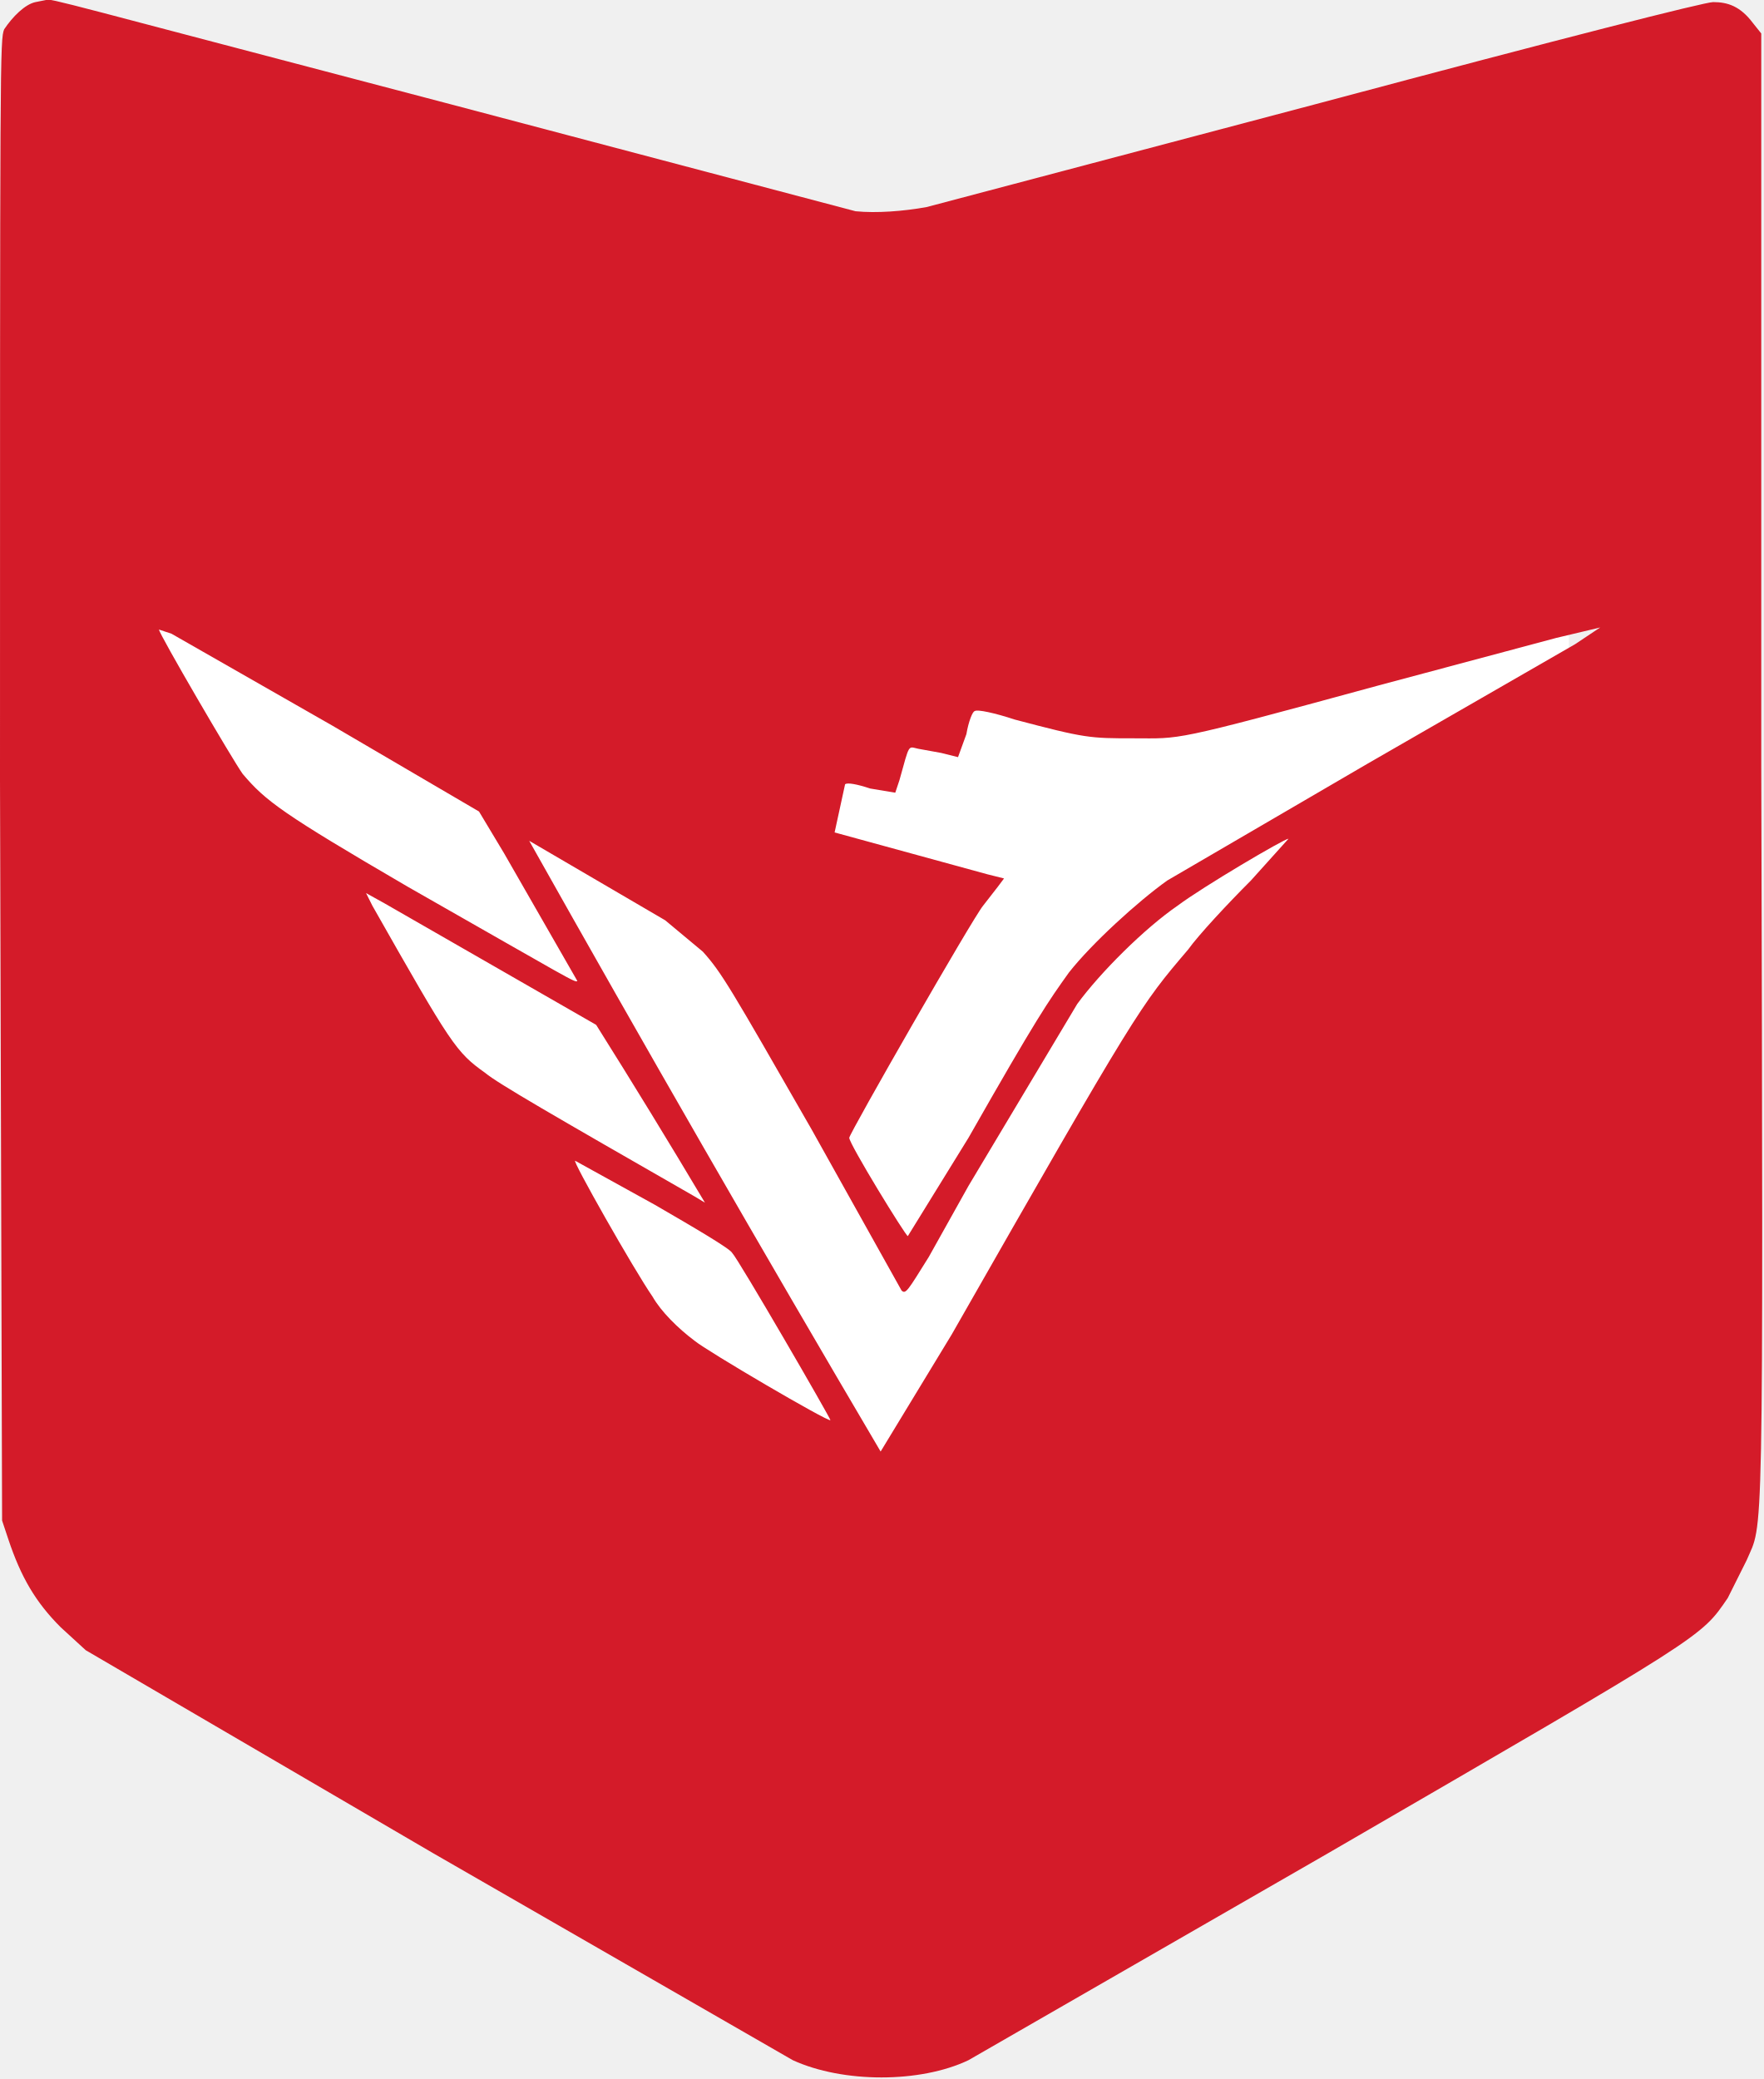
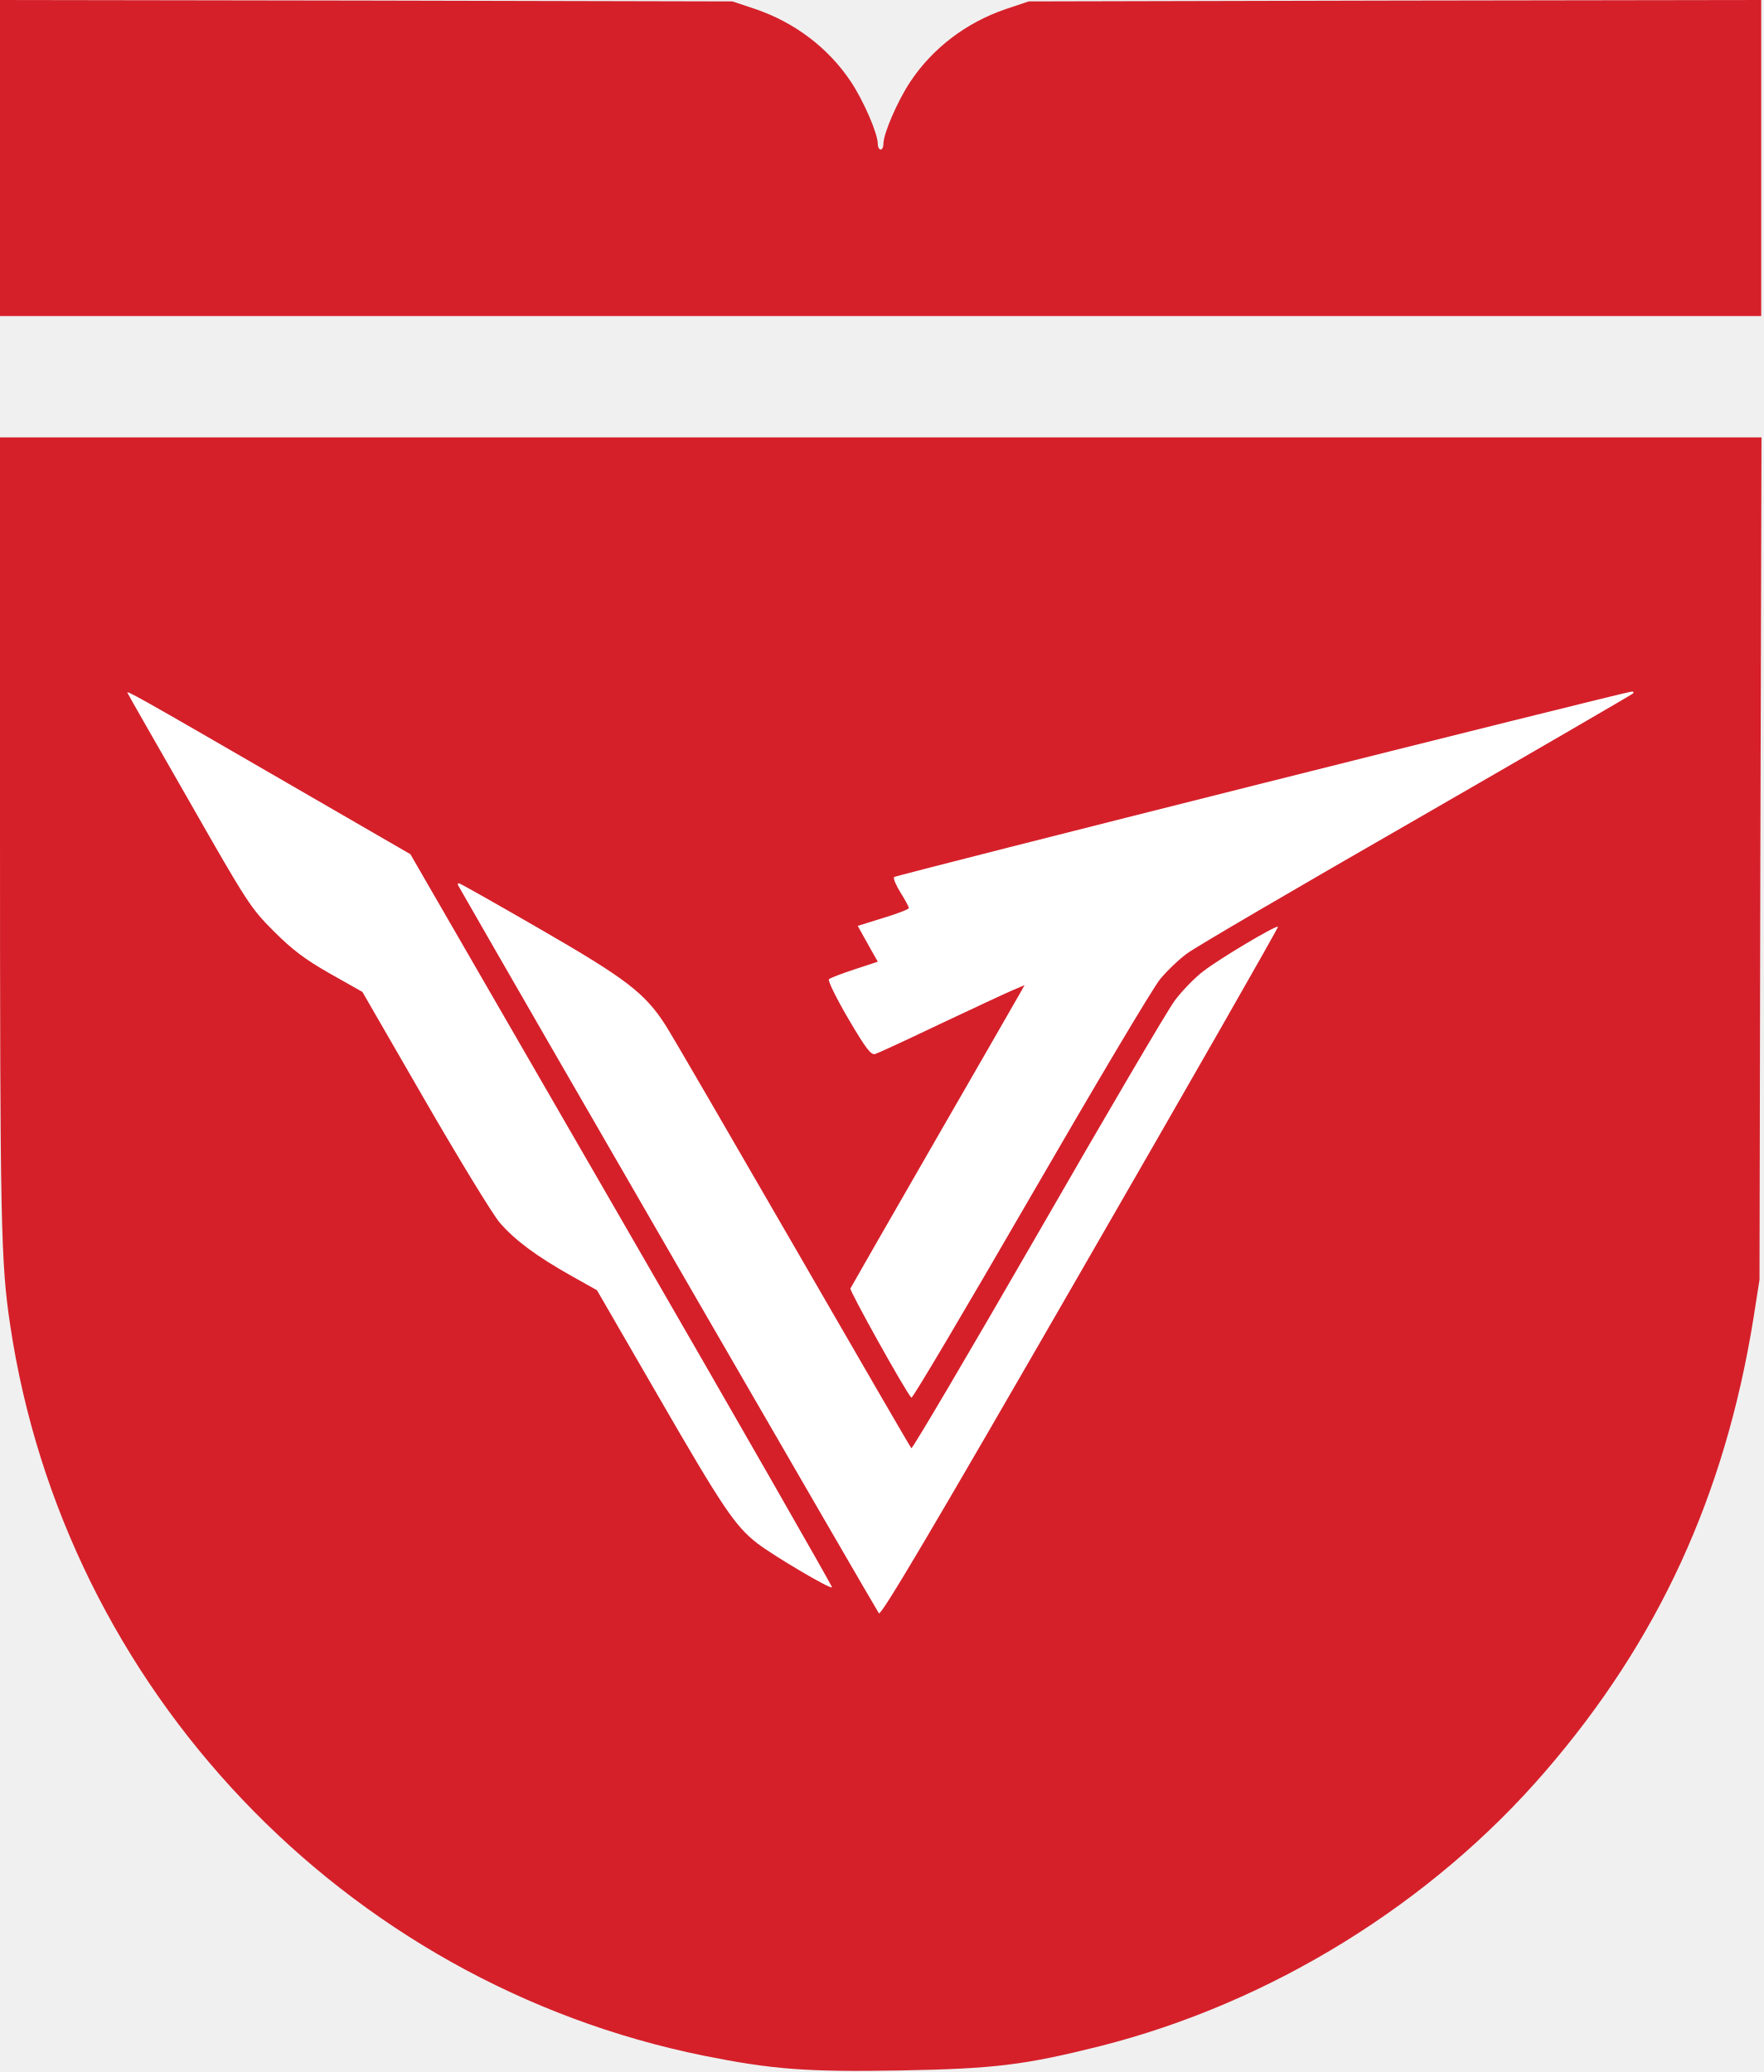
- <svg xmlns="http://www.w3.org/2000/svg" width="843" height="994" fill="none">
-   <path fill="#fff" d="M43 144h707v617H43z" />
-   <path fill="#D41B29" d="m22 0-5 1C12 2 6 8 2 14c-2 5-2 10-2 359l1 354 3 9c6 18 13 30 25 42l12 11 166 97 172 99c24 11 61 11 84 0l172-99c181-105 178-103 191-122l9-18c8-19 8 4 7-379V16l-4-5c-6-8-12-10-19-10-4 0-71 17-187 48L443 99c-11 2-24 3-34 2L216 50C29 1 24-1 22 0Zm137 347 70 41 12 20 35 61c-1 1-2 0-81-45-60-35-68-41-79-54-5-7-40-67-40-69l6 2 77 44Zm594-39-99 57-96 56c-14 10-36 30-47 44-10 14-15 21-48 79l-29 47c-1 0-28-44-28-47 0-2 59-105 64-111l7-9 3-4-8-2-73-20 5-23c1-1 6 0 12 2l12 2 2-6c5-18 4-16 9-15l11 2 8 2 4-11c1-6 3-11 4-11 1-1 10 1 19 4 34 9 36 9 57 9 23 0 17 2 116-25l86-23 21-5-12 8ZM598 421c-11 11-25 26-30 33-23 27-24 28-113 184l-34 56a16442 16442 0 0 1-168-292l65 38 18 15c9 10 13 17 52 85l43 77c2 2 3 0 13-16l19-34 52-87c11-15 32-36 48-47 12-9 51-32 53-32l-18 20Zm-414 11 101 58a4078 4078 0 0 1 52 85l-5-3c-68-39-94-54-100-59-14-10-16-13-54-80l-3-6 9 5Zm129 144c19 11 36 21 37 23 3 3 47 79 47 80-1 1-59-33-65-38-8-6-16-14-20-21-9-13-39-66-37-65l38 21Z" />
+ <svg xmlns="http://www.w3.org/2000/svg" width="833" height="979" viewBox="0 0 833 979" fill="none">
+   <rect x="60" y="294" width="712" height="484" fill="white" />
+   <path d="M0 74.667V149.334H416H832V74.667V0.001L658.933 0.267L486 0.667L475.2 4.267C456.4 10.667 440.533 22.801 430 38.667C424 47.734 417.333 63.067 417.333 68.001C417.333 69.467 416.8 70.667 416 70.667C415.333 70.667 414.667 69.467 414.667 68.001C414.667 63.067 408 47.734 402 38.667C391.467 22.801 375.6 10.667 356.8 4.267L346 0.667L173.067 0.267L0 0.001V74.667Z" fill="#D5202A" />
+   <path d="M0 392.534C0 577.867 0.4 596.667 4.8 626C30.4 797.867 162.4 936.934 332.667 971.334C364.533 977.734 381.067 979.067 425.333 978.267C469.733 977.467 483.867 975.734 519.6 966.8C600.267 946.4 676.267 899.467 730.267 836.667C783.333 775.067 814.8 706.667 828.267 623.334L831.2 604.667L831.6 405.6L832.133 206.667H416H0V392.534ZM135.333 369.734L193.867 403.6L293.733 576.534C348.667 671.6 393.333 749.734 393.067 750C392.133 750.934 365.6 735.2 357.733 729.2C347.2 720.934 341.733 712.934 310.533 658.934L282 609.6L269.6 602.667C253.333 593.467 243.067 585.867 236 577.6C232.8 573.867 216.933 547.867 200.667 519.734L171.2 468.667L155.867 460C144.133 453.334 138.133 448.8 129.333 440C118.4 429.067 116.933 426.8 89.467 378.667C73.733 351.2 60.533 328.134 60.267 327.467C59.333 325.867 63.733 328.267 135.333 369.734ZM771.333 327.734C770.533 328.4 724.4 355.2 668.667 387.334C612.933 419.334 564.4 447.734 560.933 450.4C557.333 452.934 551.6 458.4 548.133 462.534C544.667 466.667 517.067 513.2 486.667 565.734C456.267 618.267 431.067 660.934 430.533 660.4C427.733 657.467 401.333 610 401.733 608.8C402.133 608 420.133 576.534 441.733 539.067C463.333 501.6 481.733 469.6 482.533 468.134L484 465.467L478.4 467.867C475.2 469.2 459.867 476.4 444.267 483.734C428.667 491.2 414.8 497.6 413.467 498C411.467 498.667 409.067 495.467 400.667 481.2C395.067 471.6 390.933 463.2 391.6 462.667C392.133 462.134 397.6 460 403.733 458L414.667 454.4L409.867 445.867L405.2 437.467L417.2 433.734C423.867 431.734 429.333 429.6 429.333 429.067C429.333 428.4 427.6 425.2 425.333 421.6C423.2 418.134 421.867 414.934 422.4 414.4C423.333 413.467 766.933 327.067 770.667 326.8C771.733 326.667 772 327.067 771.333 327.734ZM255.067 438.934C295.733 462.4 304.667 469.2 314.4 484.4C317.333 488.934 344.4 535.6 374.667 588C404.933 640.4 430 683.734 430.533 684.267C430.933 684.8 457.733 639.334 490 583.334C522.267 527.2 551.467 477.467 554.933 472.8C558.4 468.134 564.533 461.867 568.4 458.934C576.133 452.934 602.8 437.067 603.733 437.867C604 438.267 562 511.734 510.4 601.2C440.133 723.2 416.267 763.467 415.2 762.267C414.267 761.2 245.2 468.8 216.4 418.267C216.133 417.734 216.267 417.334 216.8 417.334C217.333 417.334 234.533 427.067 255.067 438.934Z" fill="#D5202A" />
</svg>
